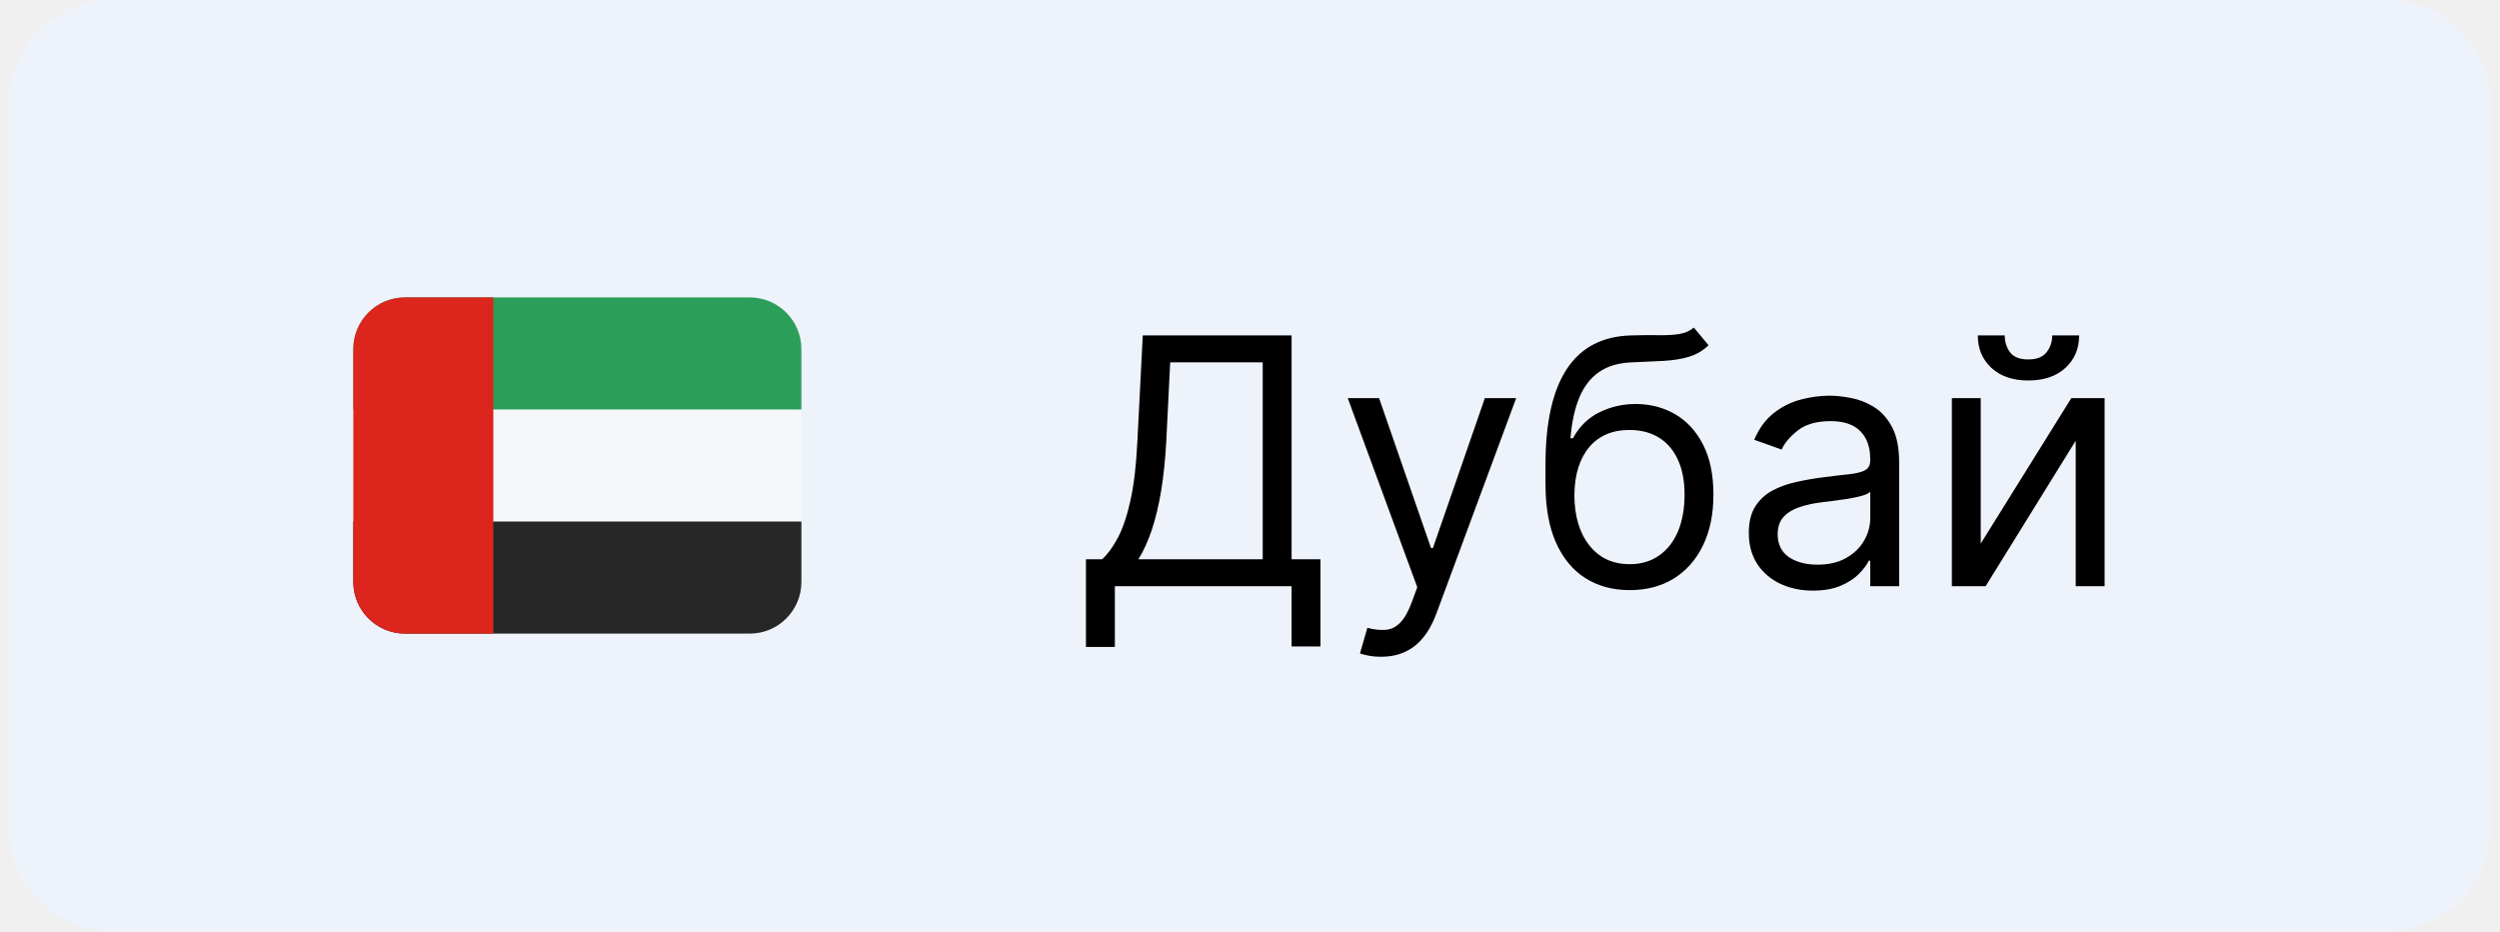
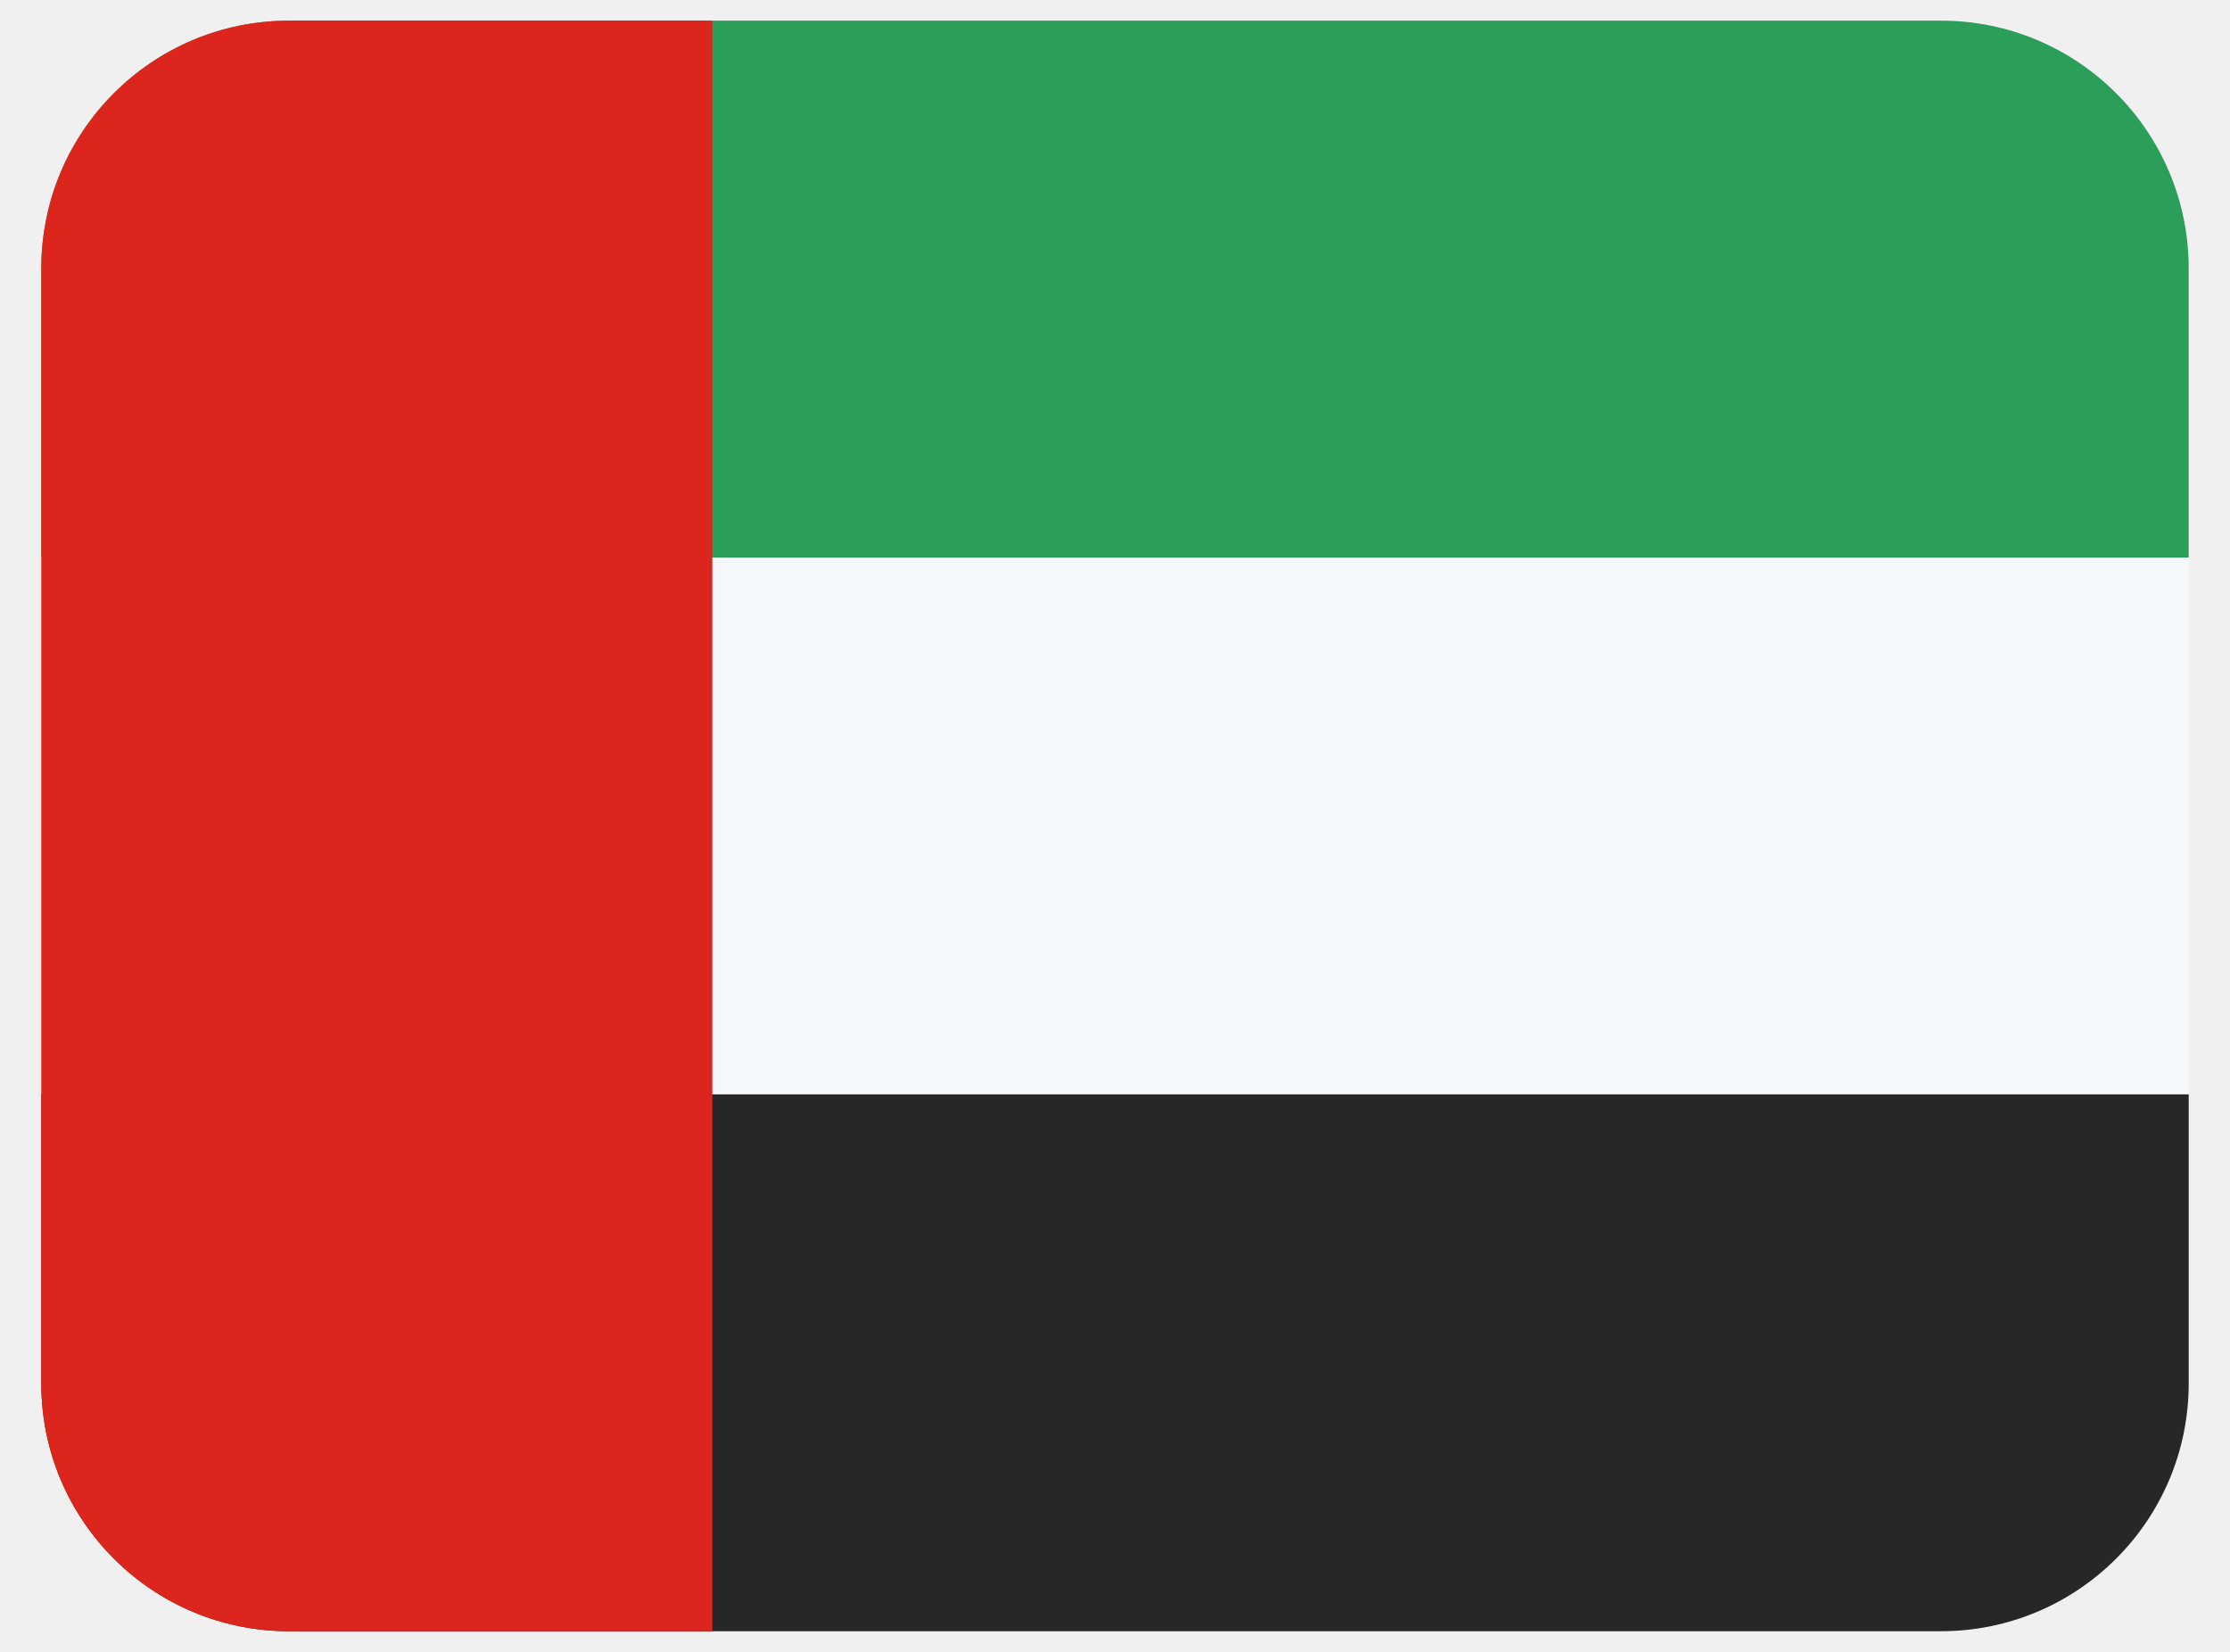
- <svg xmlns="http://www.w3.org/2000/svg" width="145" height="54" viewBox="0 0 145 54" fill="none">
-   <rect x="0.5" width="144" height="54" rx="6" fill="#EEF3FB" />
-   <g clip-path="url(#clip0_135_2602)">
-     <rect x="20.5" y="23.75" width="26" height="6.5" fill="#F5F8FB" />
-     <rect x="20.5" y="17.25" width="26" height="6.5" fill="#2B9F5A" />
-     <rect x="20.5" y="30.25" width="26" height="6.5" fill="#272727" />
-     <rect x="20.5" y="17.25" width="8.125" height="19.5" fill="#DC251C" />
+ <svg xmlns="http://www.w3.org/2000/svg" width="27" height="20" viewBox="0 0 27 20" fill="none">
+   <g clip-path="url(#clip0_135_2603)">
+     <rect x="0.5" y="6.75" width="26" height="6.5" fill="#F5F8FB" />
+     <rect x="0.5" y="0.25" width="26" height="6.5" fill="#2B9F5A" />
+     <rect x="0.5" y="13.25" width="26" height="6.5" fill="#272727" />
+     <rect x="0.5" y="0.25" width="8.125" height="19.5" fill="#DC251C" />
  </g>
-   <path d="M63.011 37.523V32.438H63.949C64.271 32.144 64.574 31.73 64.858 31.195C65.147 30.655 65.391 29.935 65.59 29.035C65.793 28.131 65.928 26.983 65.994 25.591L66.307 19.454H74.943V32.438H76.619V37.494H74.943V34H64.688V37.523H63.011ZM66.051 32.438H73.267V21.017H67.898L67.671 25.591C67.614 26.651 67.514 27.613 67.372 28.474C67.23 29.331 67.048 30.091 66.825 30.754C66.603 31.412 66.345 31.974 66.051 32.438ZM80.133 38.091C79.849 38.091 79.596 38.067 79.373 38.02C79.151 37.977 78.997 37.935 78.912 37.892L79.338 36.415C79.745 36.519 80.105 36.557 80.417 36.528C80.73 36.5 81.007 36.36 81.248 36.109C81.494 35.863 81.719 35.463 81.923 34.909L82.235 34.057L78.201 23.091H80.019L83.031 31.784H83.144L86.156 23.091H87.974L83.343 35.591C83.135 36.154 82.877 36.621 82.569 36.99C82.261 37.364 81.904 37.641 81.497 37.821C81.094 38.001 80.64 38.091 80.133 38.091ZM98.283 19L99.135 20.023C98.804 20.345 98.42 20.57 97.985 20.697C97.549 20.825 97.057 20.903 96.507 20.932C95.958 20.96 95.347 20.989 94.675 21.017C93.918 21.046 93.29 21.23 92.793 21.571C92.296 21.912 91.912 22.404 91.642 23.048C91.373 23.692 91.2 24.483 91.124 25.421H91.266C91.635 24.739 92.147 24.237 92.8 23.915C93.454 23.593 94.154 23.432 94.902 23.432C95.755 23.432 96.522 23.631 97.204 24.028C97.885 24.426 98.425 25.016 98.823 25.797C99.221 26.578 99.419 27.542 99.419 28.688C99.419 29.829 99.216 30.813 98.809 31.642C98.406 32.471 97.84 33.11 97.111 33.56C96.387 34.005 95.537 34.227 94.561 34.227C93.586 34.227 92.731 33.998 91.998 33.538C91.264 33.074 90.693 32.388 90.286 31.479C89.879 30.565 89.675 29.436 89.675 28.091V26.926C89.675 24.497 90.087 22.655 90.911 21.401C91.74 20.146 92.985 19.497 94.647 19.454C95.234 19.436 95.757 19.431 96.216 19.44C96.675 19.45 97.076 19.428 97.416 19.376C97.757 19.324 98.046 19.199 98.283 19ZM94.561 32.722C95.22 32.722 95.785 32.556 96.259 32.224C96.737 31.893 97.104 31.427 97.36 30.825C97.615 30.219 97.743 29.507 97.743 28.688C97.743 27.892 97.613 27.215 97.353 26.656C97.097 26.098 96.73 25.671 96.252 25.378C95.774 25.084 95.201 24.938 94.533 24.938C94.045 24.938 93.607 25.02 93.219 25.186C92.831 25.352 92.499 25.596 92.225 25.918C91.95 26.24 91.737 26.633 91.586 27.097C91.439 27.561 91.361 28.091 91.351 28.688C91.351 29.909 91.638 30.887 92.211 31.621C92.784 32.355 93.567 32.722 94.561 32.722ZM105.194 34.256C104.502 34.256 103.875 34.126 103.311 33.865C102.748 33.6 102.301 33.219 101.969 32.722C101.638 32.22 101.472 31.614 101.472 30.903C101.472 30.278 101.595 29.772 101.841 29.384C102.087 28.991 102.417 28.683 102.828 28.46C103.24 28.238 103.695 28.072 104.192 27.963C104.694 27.849 105.198 27.759 105.705 27.693C106.368 27.608 106.905 27.544 107.317 27.501C107.734 27.454 108.037 27.376 108.226 27.267C108.42 27.158 108.517 26.969 108.517 26.699V26.642C108.517 25.941 108.326 25.397 107.942 25.009C107.563 24.62 106.988 24.426 106.216 24.426C105.416 24.426 104.789 24.601 104.334 24.952C103.88 25.302 103.56 25.676 103.375 26.074L101.784 25.506C102.069 24.843 102.447 24.327 102.921 23.957C103.399 23.583 103.92 23.323 104.483 23.176C105.051 23.025 105.61 22.949 106.159 22.949C106.51 22.949 106.912 22.991 107.367 23.077C107.826 23.157 108.269 23.325 108.695 23.581C109.126 23.837 109.483 24.223 109.767 24.739C110.051 25.255 110.194 25.946 110.194 26.812V34H108.517V32.523H108.432C108.319 32.76 108.129 33.013 107.864 33.283C107.599 33.553 107.246 33.782 106.806 33.972C106.365 34.161 105.828 34.256 105.194 34.256ZM105.449 32.75C106.112 32.75 106.671 32.62 107.125 32.359C107.585 32.099 107.93 31.763 108.162 31.351C108.399 30.939 108.517 30.506 108.517 30.051V28.517C108.446 28.602 108.29 28.68 108.049 28.751C107.812 28.818 107.537 28.877 107.225 28.929C106.917 28.976 106.616 29.019 106.323 29.057C106.034 29.09 105.8 29.118 105.62 29.142C105.184 29.199 104.777 29.291 104.398 29.419C104.024 29.542 103.721 29.729 103.489 29.98C103.262 30.226 103.148 30.562 103.148 30.989C103.148 31.571 103.364 32.011 103.794 32.31C104.23 32.603 104.782 32.75 105.449 32.75ZM114.929 31.528L120.185 23.091H122.116V34H120.44V25.562L115.213 34H113.253V23.091H114.929V31.528ZM119.077 19.454H120.639C120.639 20.222 120.374 20.849 119.844 21.337C119.313 21.824 118.594 22.068 117.685 22.068C116.79 22.068 116.077 21.824 115.547 21.337C115.021 20.849 114.759 20.222 114.759 19.454H116.321C116.321 19.824 116.423 20.148 116.626 20.428C116.835 20.707 117.188 20.847 117.685 20.847C118.182 20.847 118.537 20.707 118.75 20.428C118.968 20.148 119.077 19.824 119.077 19.454Z" fill="black" />
  <defs>
-     <clipPath id="clip0_135_2602">
-       <rect x="20.5" y="17.25" width="26" height="19.5" rx="3" fill="white" />
+     <clipPath id="clip0_135_2603">
+       <rect x="0.5" y="0.25" width="26" height="19.5" rx="3" fill="white" />
    </clipPath>
  </defs>
</svg>
